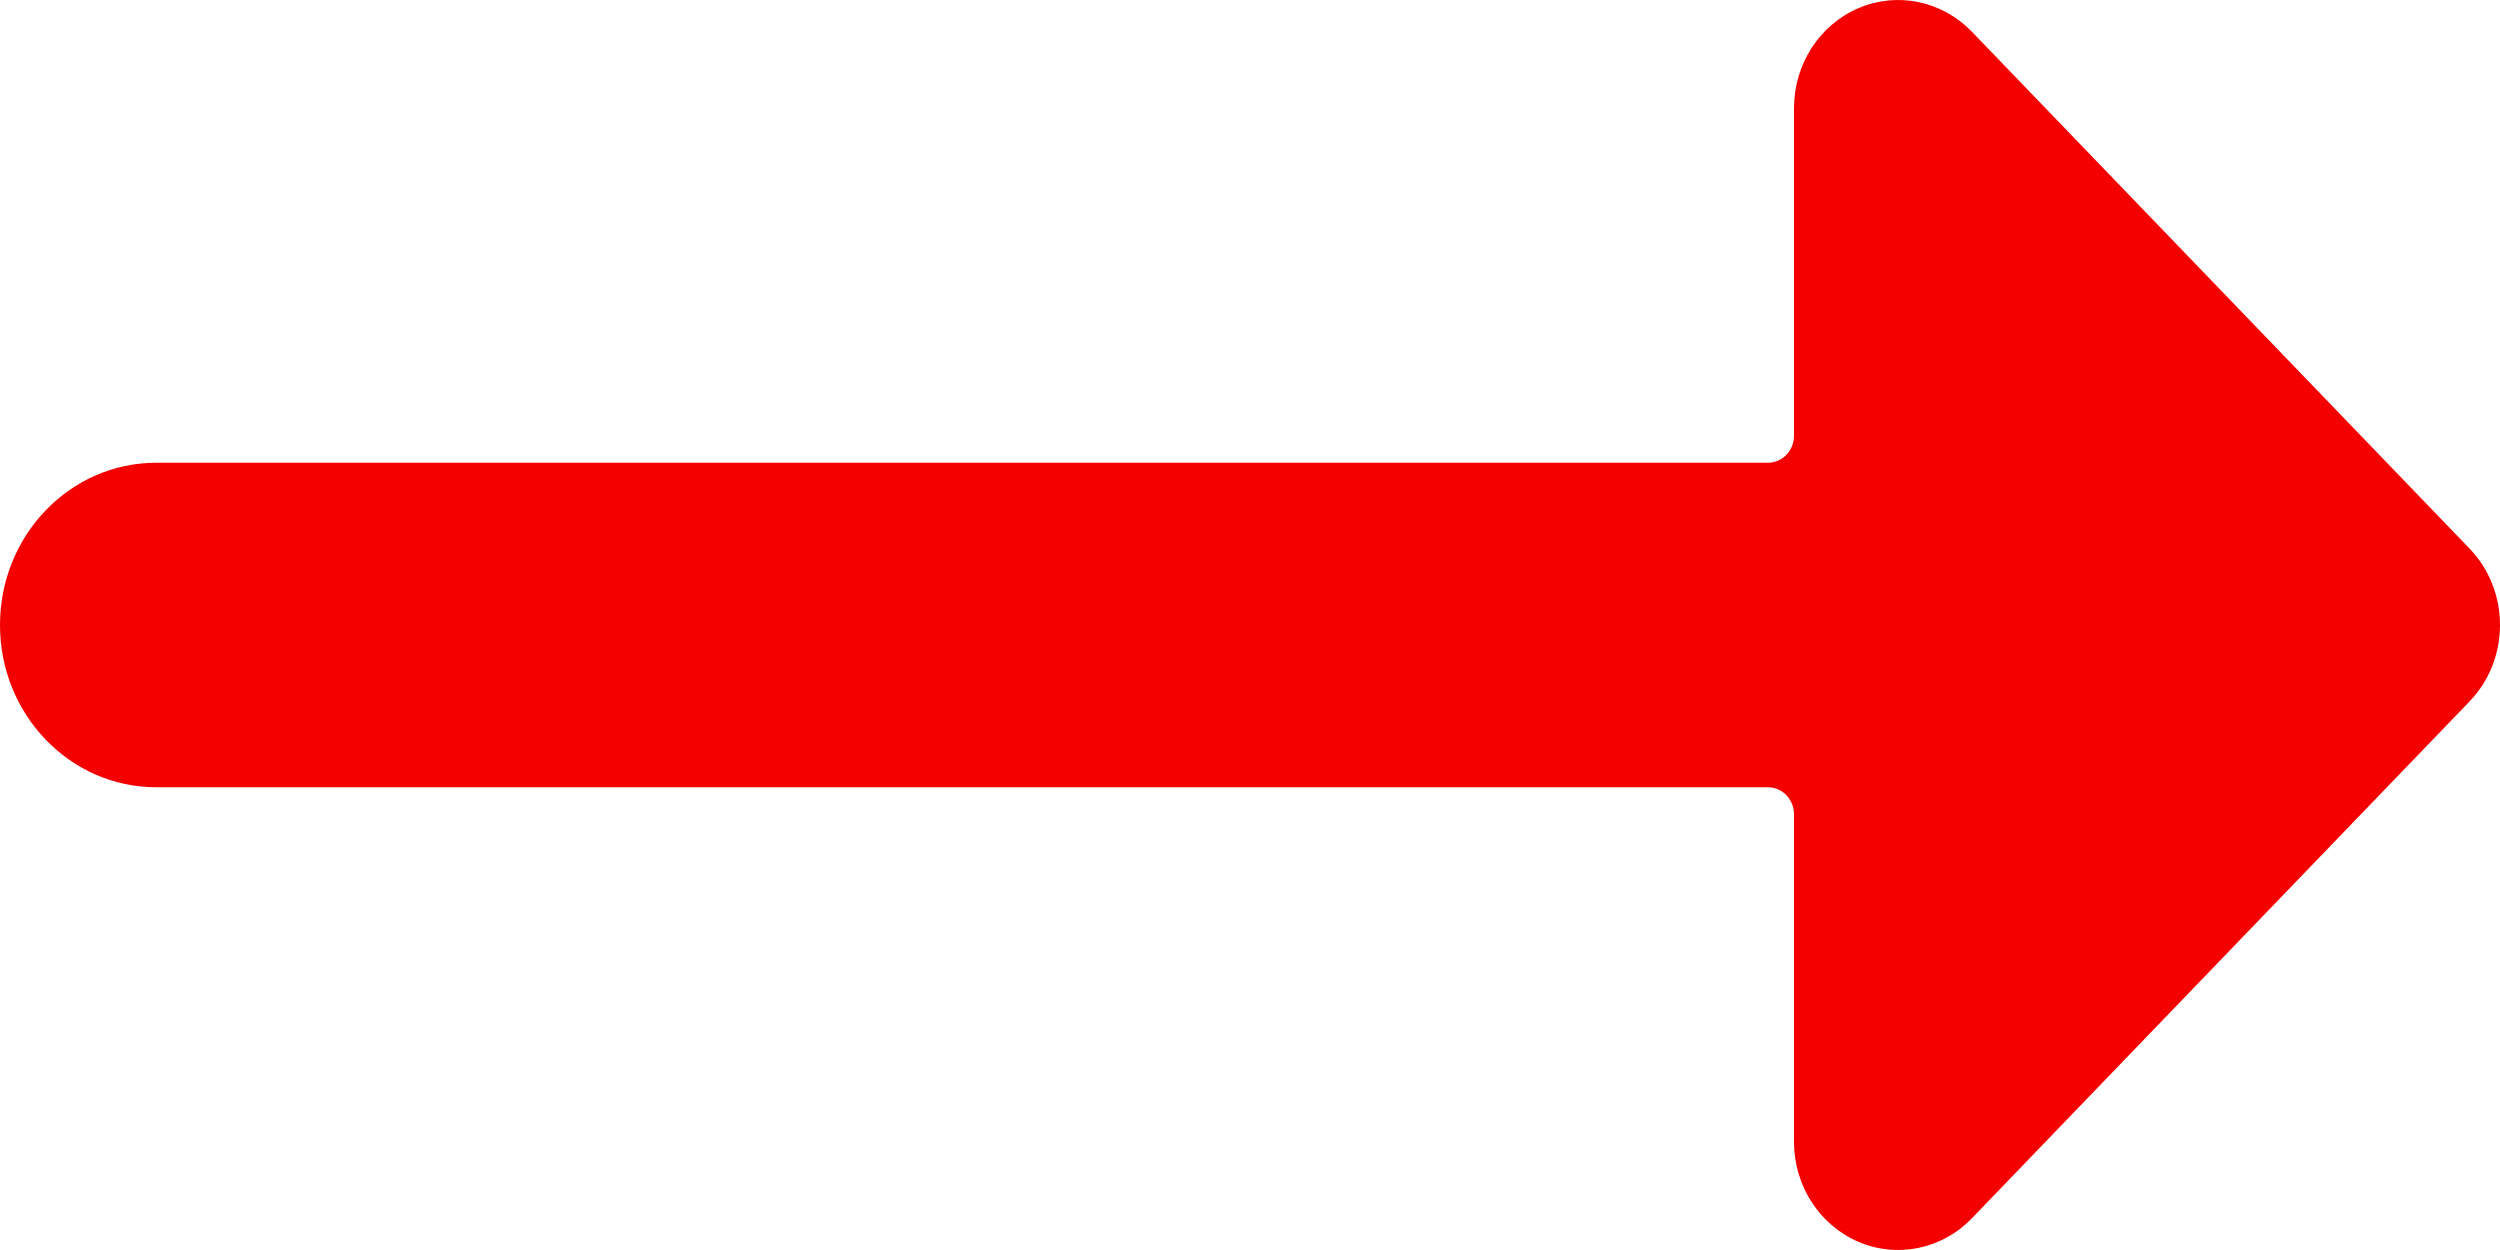
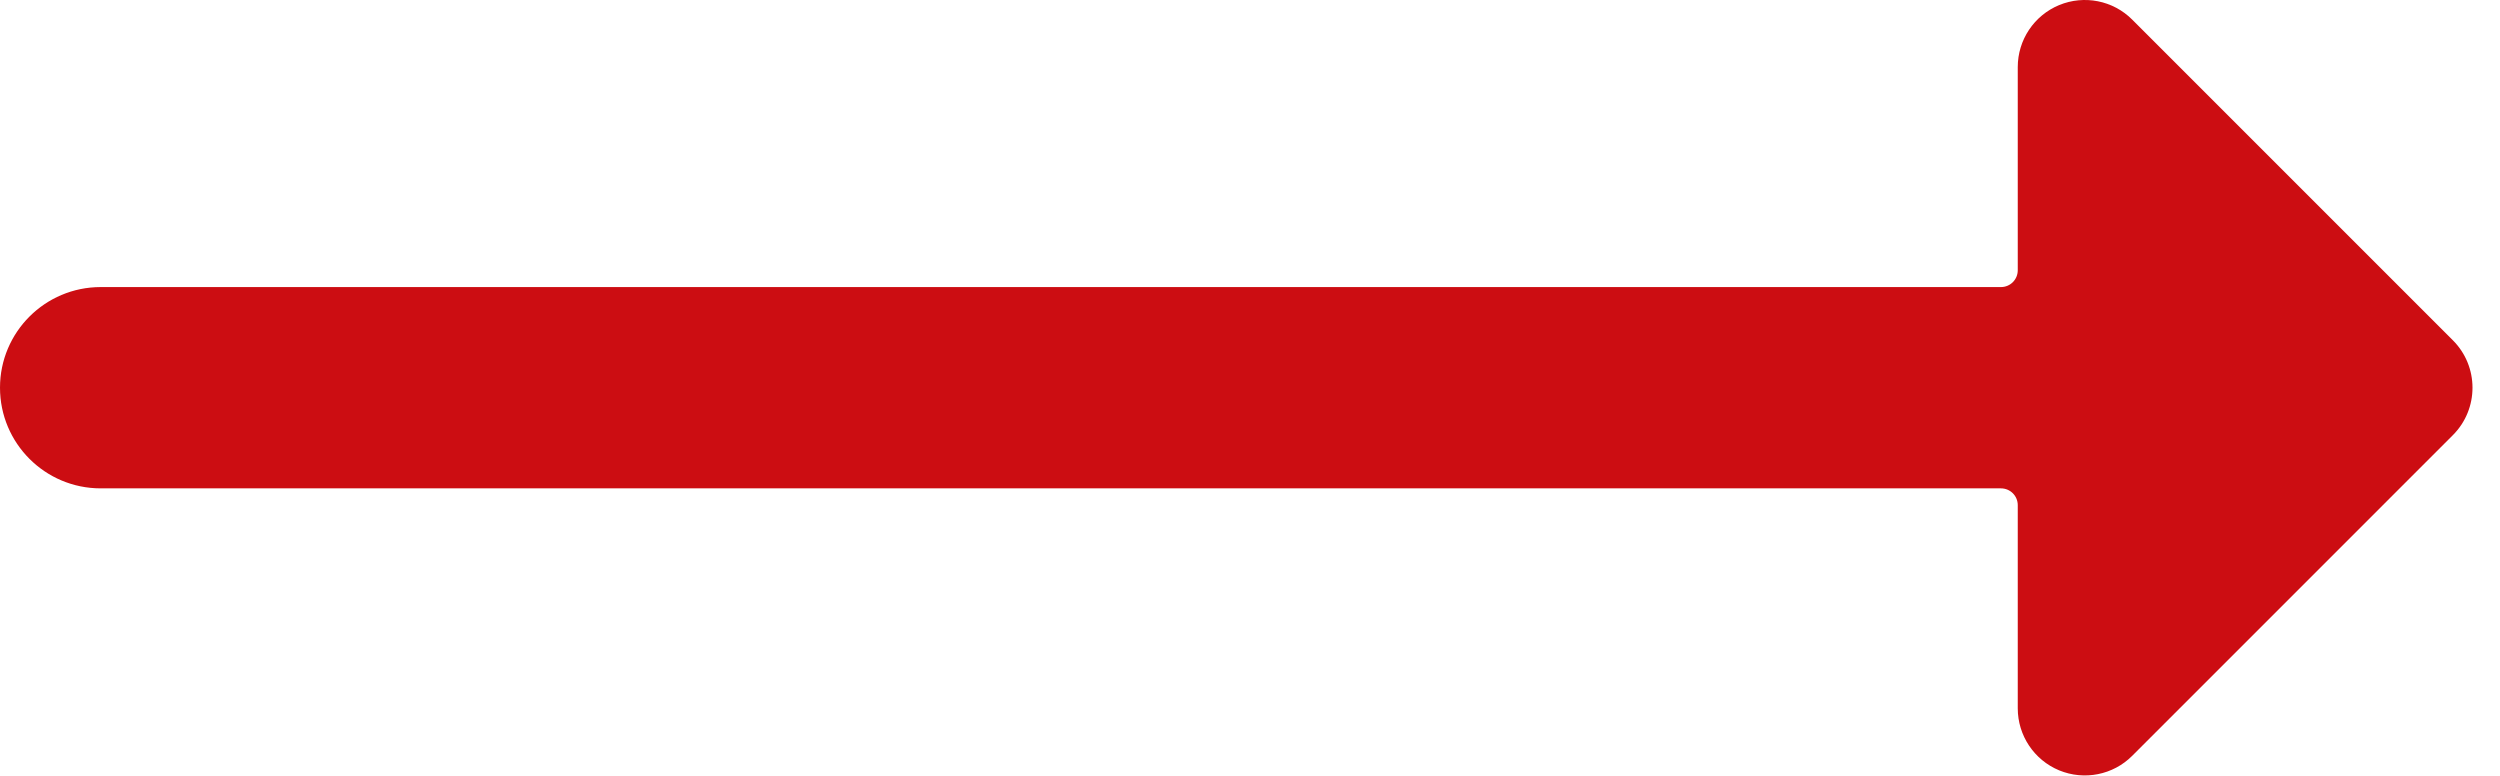
- <svg xmlns="http://www.w3.org/2000/svg" width="30" height="15" viewBox="0 0 30 15" fill="none">
-   <path d="M29.634 6.582L23.662 0.38C23.304 0.009 22.766 -0.102 22.299 0.099C21.832 0.3 21.528 0.773 21.528 1.298V5.228C21.528 5.408 21.388 5.553 21.215 5.553H1.875C0.839 5.553 0 6.425 0 7.5C0 8.575 0.839 9.447 1.875 9.447H21.215C21.388 9.447 21.528 9.592 21.528 9.772V13.702C21.528 14.227 21.832 14.7 22.299 14.901C22.766 15.102 23.304 14.991 23.662 14.62L29.634 8.418C30.122 7.911 30.122 7.089 29.634 6.582Z" fill="#F40000" />
+ <svg xmlns="http://www.w3.org/2000/svg" width="29" height="9" viewBox="0 0 29 9" fill="none">
+   <path d="M28.453 3.947L24.734 0.228C24.512 0.005 24.177 -0.061 23.886 0.059C23.595 0.18 23.406 0.463 23.406 0.778V3.135C23.406 3.243 23.319 3.33 23.211 3.33H1.168C0.523 3.33 0 3.853 0 4.497C0 5.142 0.523 5.665 1.168 5.665H23.211C23.319 5.665 23.406 5.752 23.406 5.86V8.217C23.406 8.531 23.595 8.815 23.886 8.936C24.177 9.056 24.512 8.99 24.734 8.767L28.453 5.048C28.757 4.744 28.757 4.251 28.453 3.947Z" fill="#CC0D12" />
</svg>
